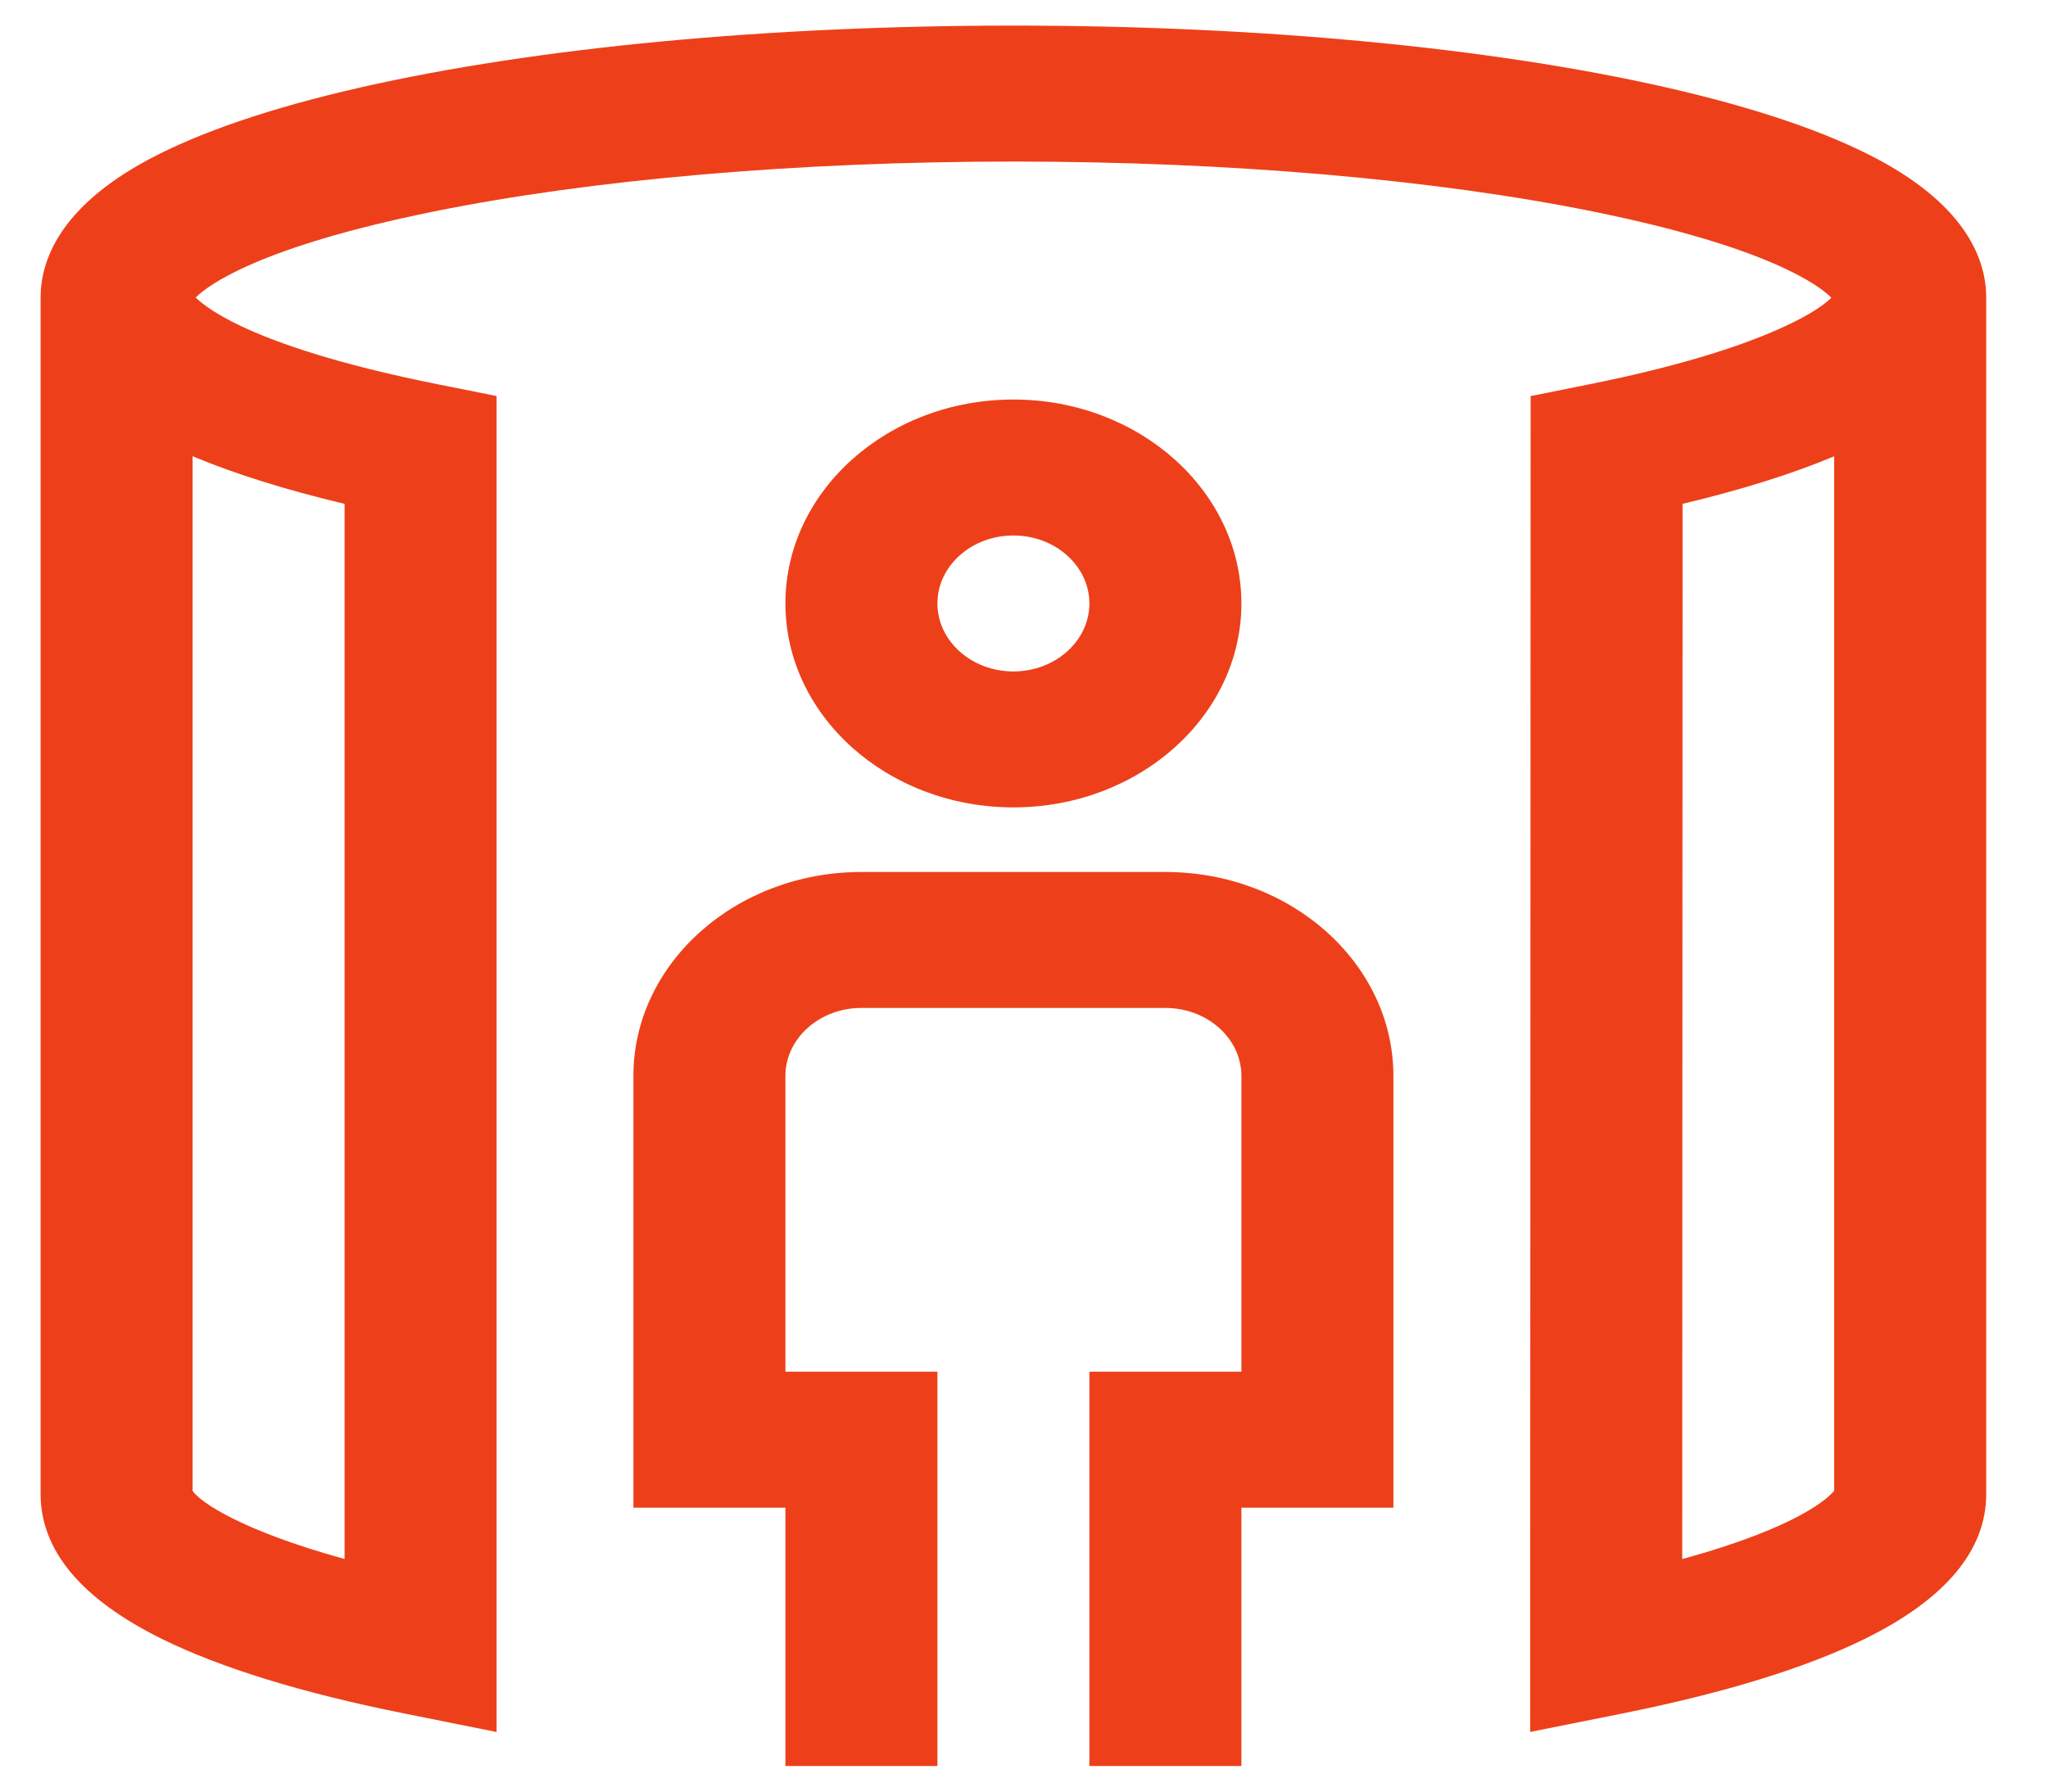
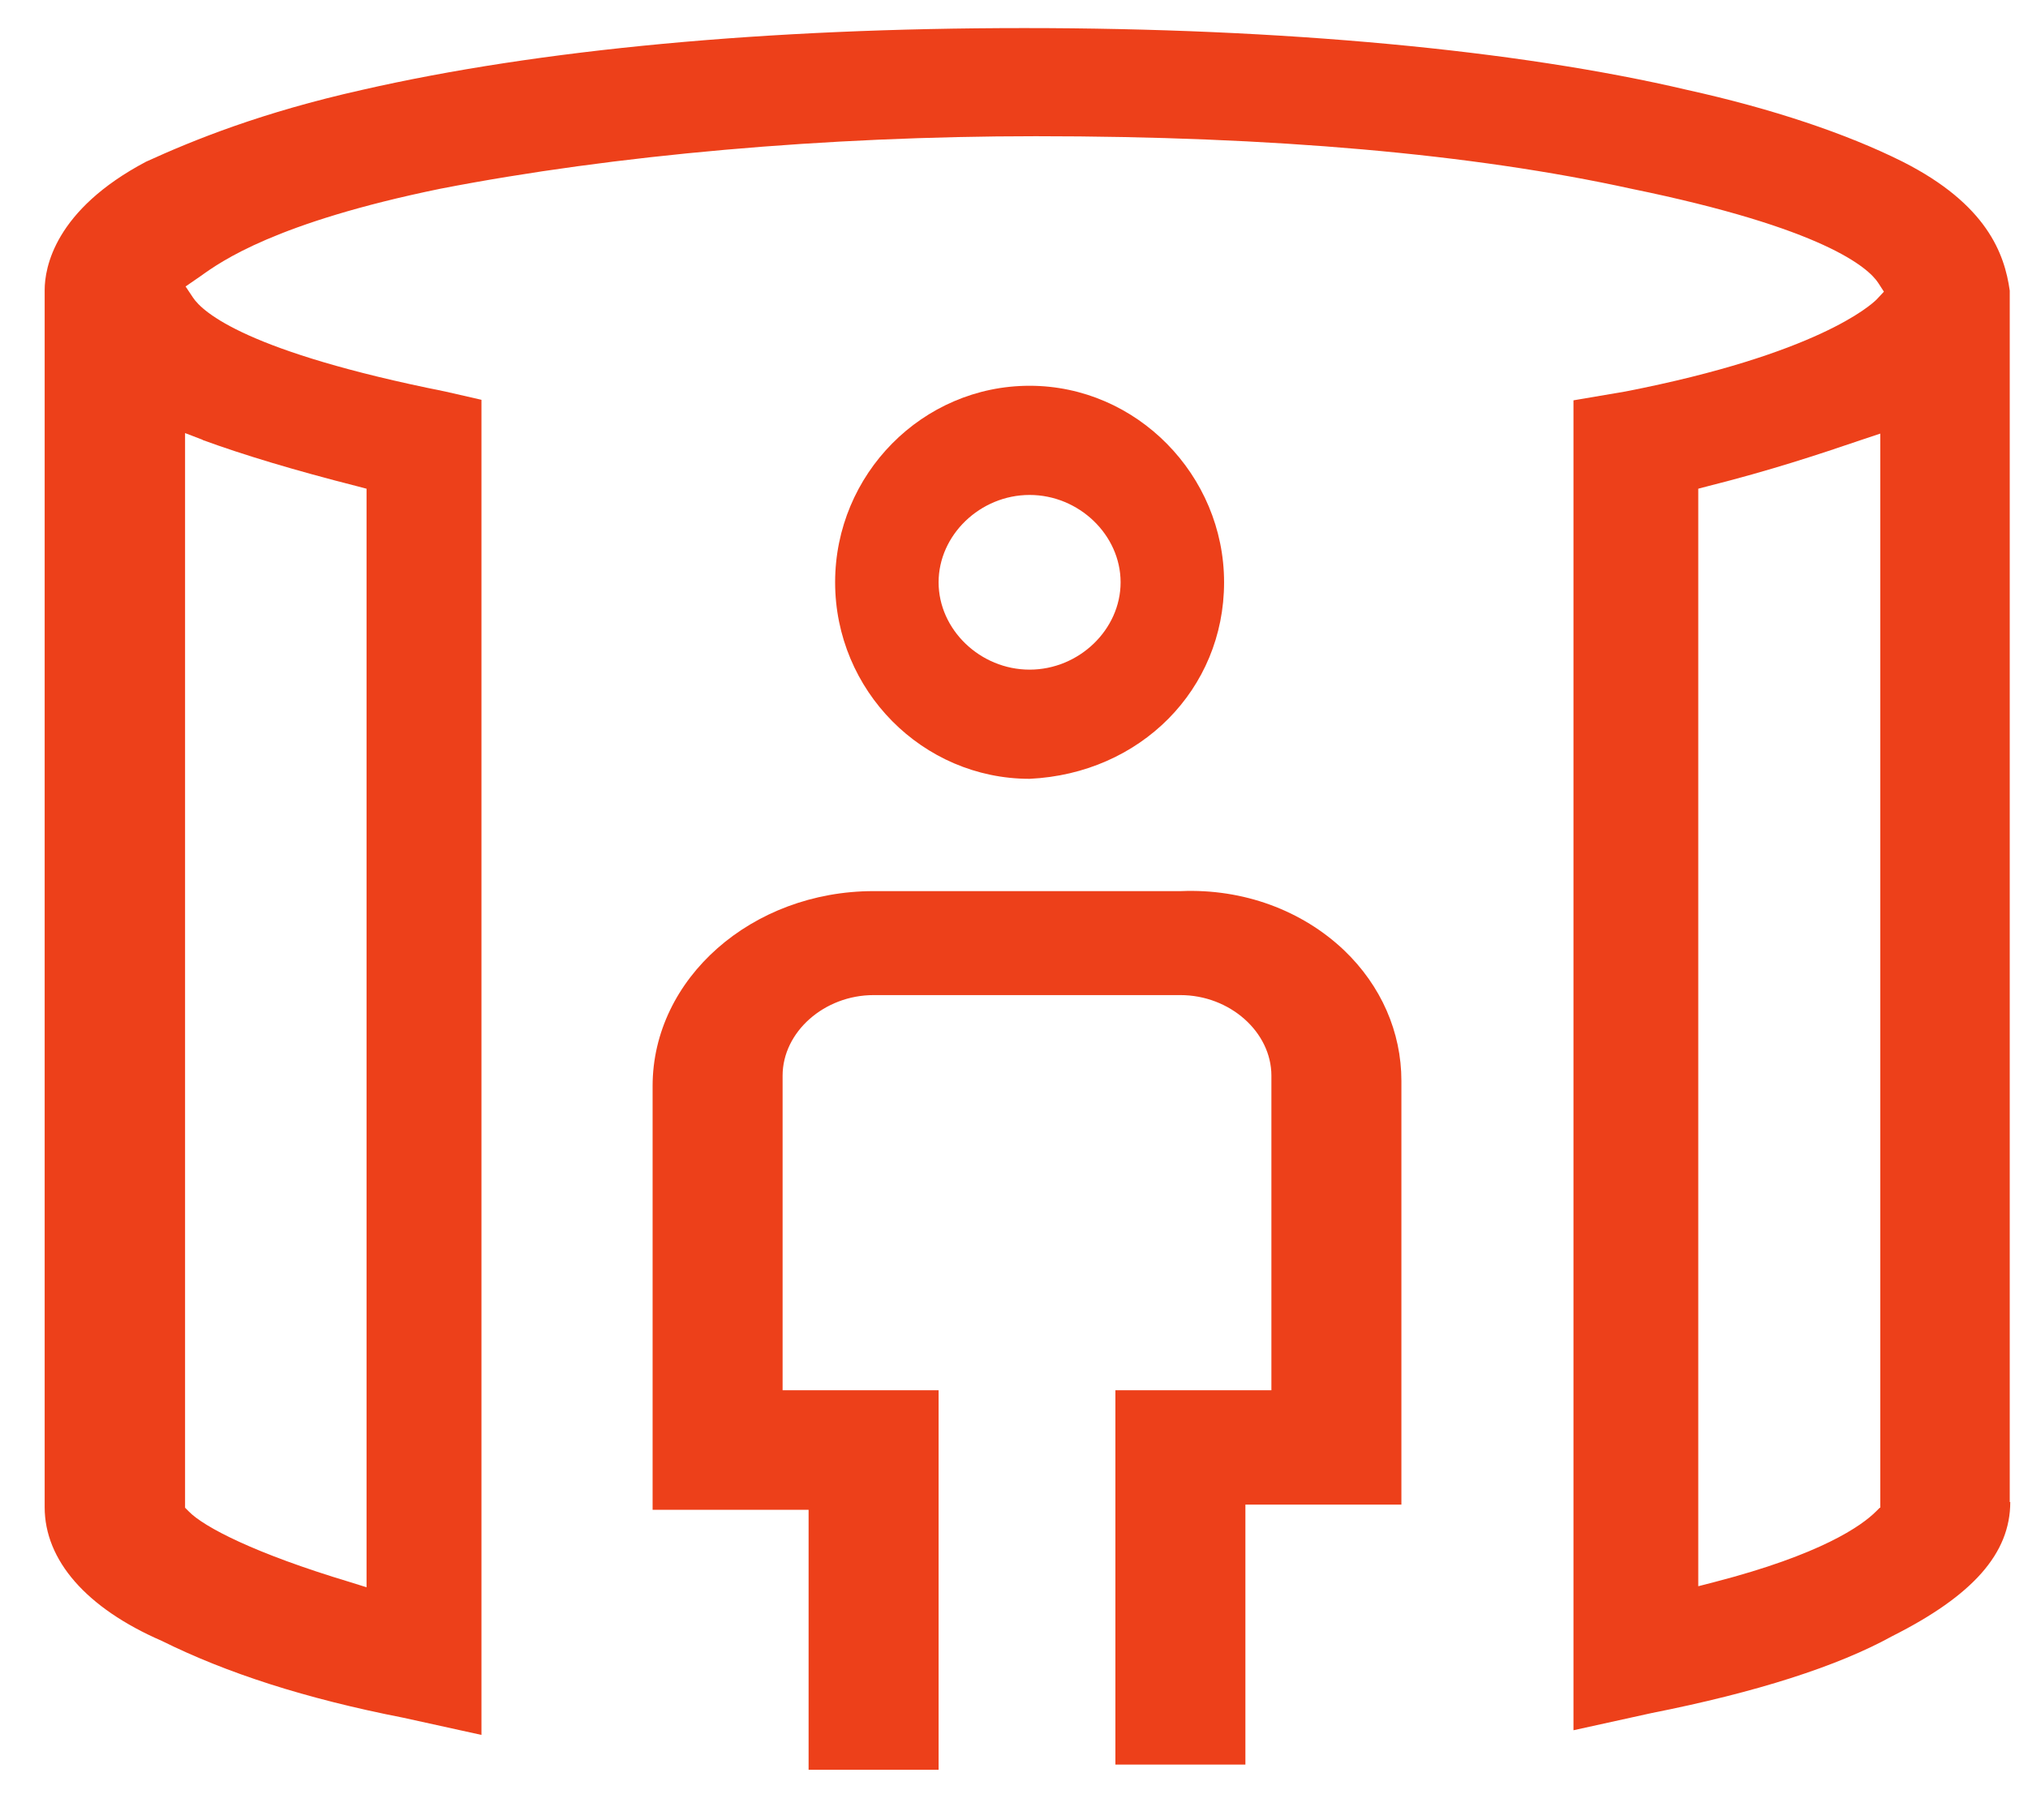
- <svg xmlns="http://www.w3.org/2000/svg" width="40" height="35" viewBox="0 0 40 35" fill="none">
-   <path d="M36.697 3.123C35.69 2.582 34.293 2.106 32.544 1.708C29.12 0.929 24.591 0.5 19.793 0.5C14.995 0.5 10.466 0.929 7.042 1.708C5.293 2.106 3.896 2.582 2.889 3.123C1.157 4.055 0.793 5.1 0.793 5.812V29.188C0.793 30.29 1.591 31.243 3.165 32.019C4.316 32.586 5.906 33.075 7.89 33.473L9.699 33.836V7.737L8.539 7.505C5.087 6.812 4.075 6.063 3.821 5.812C4.072 5.564 5.067 4.826 8.442 4.138C11.551 3.505 15.582 3.156 19.793 3.156C24.004 3.156 28.035 3.505 31.144 4.138C34.538 4.83 35.525 5.572 35.769 5.816C35.459 6.132 34.215 6.87 31.054 7.505L29.895 7.738L29.886 33.835L31.696 33.472C33.679 33.074 35.268 32.584 36.419 32.018C37.994 31.242 38.793 30.29 38.793 29.188V5.812C38.793 5.1 38.429 4.055 36.697 3.123ZM6.73 9.843V30.456C4.692 29.894 3.91 29.34 3.762 29.127V8.913C4.581 9.256 5.574 9.568 6.73 9.843ZM32.856 30.457L32.863 9.843C34.016 9.568 35.006 9.257 35.824 8.914V29.122C35.728 29.242 35.161 29.826 32.856 30.457ZM24.246 11.789C24.246 9.592 22.248 7.805 19.793 7.805C17.337 7.805 15.34 9.592 15.34 11.789C15.34 13.986 17.337 15.773 19.793 15.773C22.248 15.773 24.246 13.986 24.246 11.789ZM18.309 11.789C18.309 11.057 18.974 10.461 19.793 10.461C20.611 10.461 21.277 11.057 21.277 11.789C21.277 12.521 20.611 13.117 19.793 13.117C18.974 13.117 18.309 12.521 18.309 11.789ZM27.215 21.02V29.453H24.246V34.5H21.277V26.797H24.246V21.02C24.246 20.287 23.58 19.691 22.762 19.691H16.824C16.006 19.691 15.34 20.287 15.34 21.02V26.797H18.309V34.5H15.34V29.453H12.371V21.02C12.371 18.823 14.369 17.035 16.824 17.035H22.762C25.217 17.035 27.215 18.823 27.215 21.02Z" fill="#ED401A" />
+ <svg xmlns="http://www.w3.org/2000/svg" width="39" height="35" viewBox="0 0 39 35" fill="none">
+   <path d="M19.8 7.42C17.74 7.42 16.06 9.12 16.06 11.2C16.06 13.28 17.74 14.98 19.8 14.98C21.93 14.88 23.54 13.26 23.54 11.2C23.54 9.14 21.86 7.42 19.8 7.42ZM19.8 12.88C18.85 12.88 18.05 12.11 18.05 11.2C18.05 10.29 18.85 9.52 19.8 9.52C20.75 9.52 21.55 10.29 21.55 11.2C21.55 12.11 20.75 12.88 19.8 12.88Z" fill="#ED401A" />
+   <path d="M38.649 28.89V5.59C38.549 4.88 38.209 3.93 36.589 3.11C35.509 2.57 34.079 2.09 32.449 1.73C29.179 0.96 24.649 0.54 19.699 0.54C14.749 0.54 10.369 0.95 6.959 1.73C5.039 2.16 3.729 2.69 2.809 3.11C1.049 4.04 0.859 5.15 0.859 5.58V28.99C0.859 30.01 1.659 30.93 3.109 31.56C4.359 32.18 5.869 32.67 7.759 33.04L9.259 33.37V7.69L8.559 7.53C4.759 6.77 3.899 6.01 3.709 5.72L3.569 5.51L3.859 5.31C4.249 5.03 5.299 4.28 8.469 3.63C11.819 2.98 15.889 2.62 19.919 2.62C24.469 2.62 28.319 2.96 31.369 3.63C35.079 4.39 35.929 5.15 36.119 5.44L36.229 5.61L36.089 5.76C35.979 5.87 34.949 6.81 31.259 7.53L30.259 7.7V33.28L31.759 32.95C33.779 32.55 35.339 32.05 36.389 31.47C37.939 30.69 38.659 29.88 38.659 28.89H38.649ZM3.889 8.46C4.679 8.75 5.679 9.05 6.859 9.35L7.049 9.4V30.53L6.729 30.43C4.899 29.88 3.919 29.37 3.629 29.07L3.559 29V8.33L3.899 8.46H3.889ZM36.149 29L36.079 29.07C35.799 29.35 35.019 29.9 32.969 30.43L32.659 30.51V9.4L32.849 9.35C34.039 9.05 34.949 8.75 35.829 8.45L36.159 8.34V29H36.149Z" fill="#ED401A" />
+   <path d="M26.95 20.79C26.95 19.85 26.56 18.96 25.85 18.28C25.04 17.51 23.91 17.09 22.71 17.14H16.8C14.46 17.14 12.55 18.82 12.55 20.89V29.04H15.55V34.04H18.05V26.74H15.05V20.69C15.05 19.85 15.85 19.14 16.8 19.14H22.7C23.65 19.14 24.45 19.85 24.45 20.69V26.74H21.45V33.94H23.95V28.94H26.95V20.79Z" fill="#ED401A" />
</svg>
